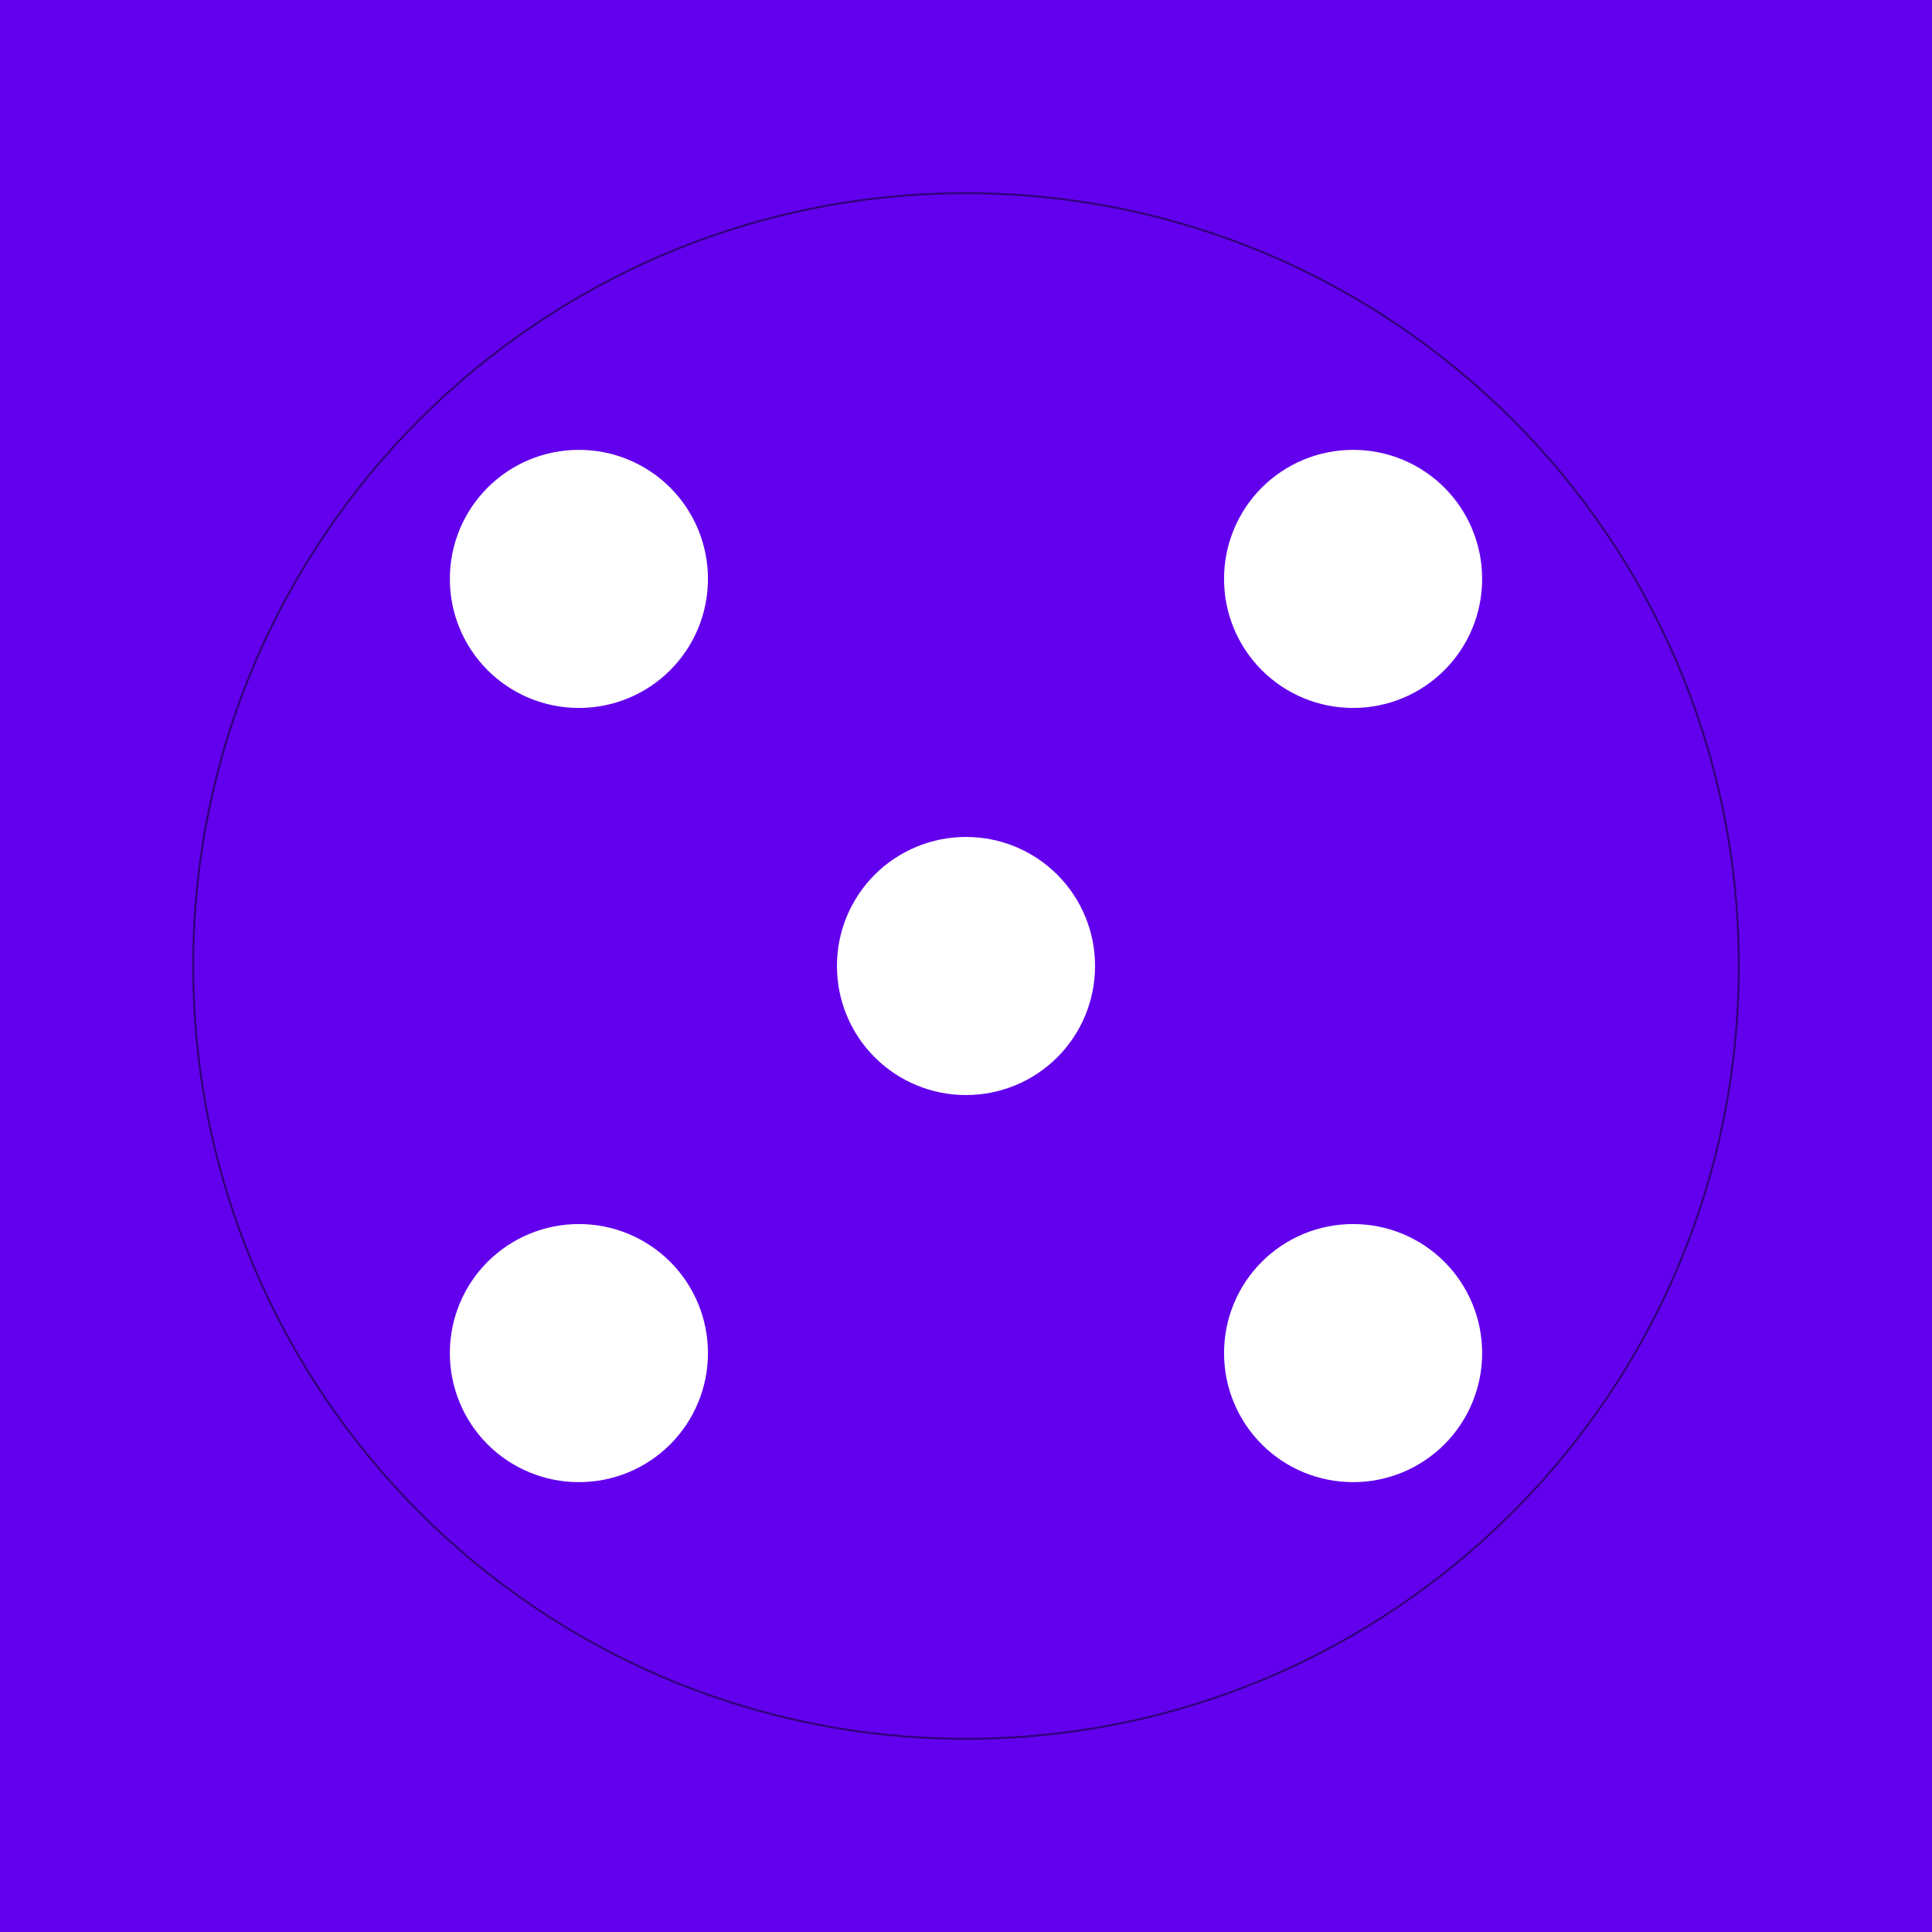
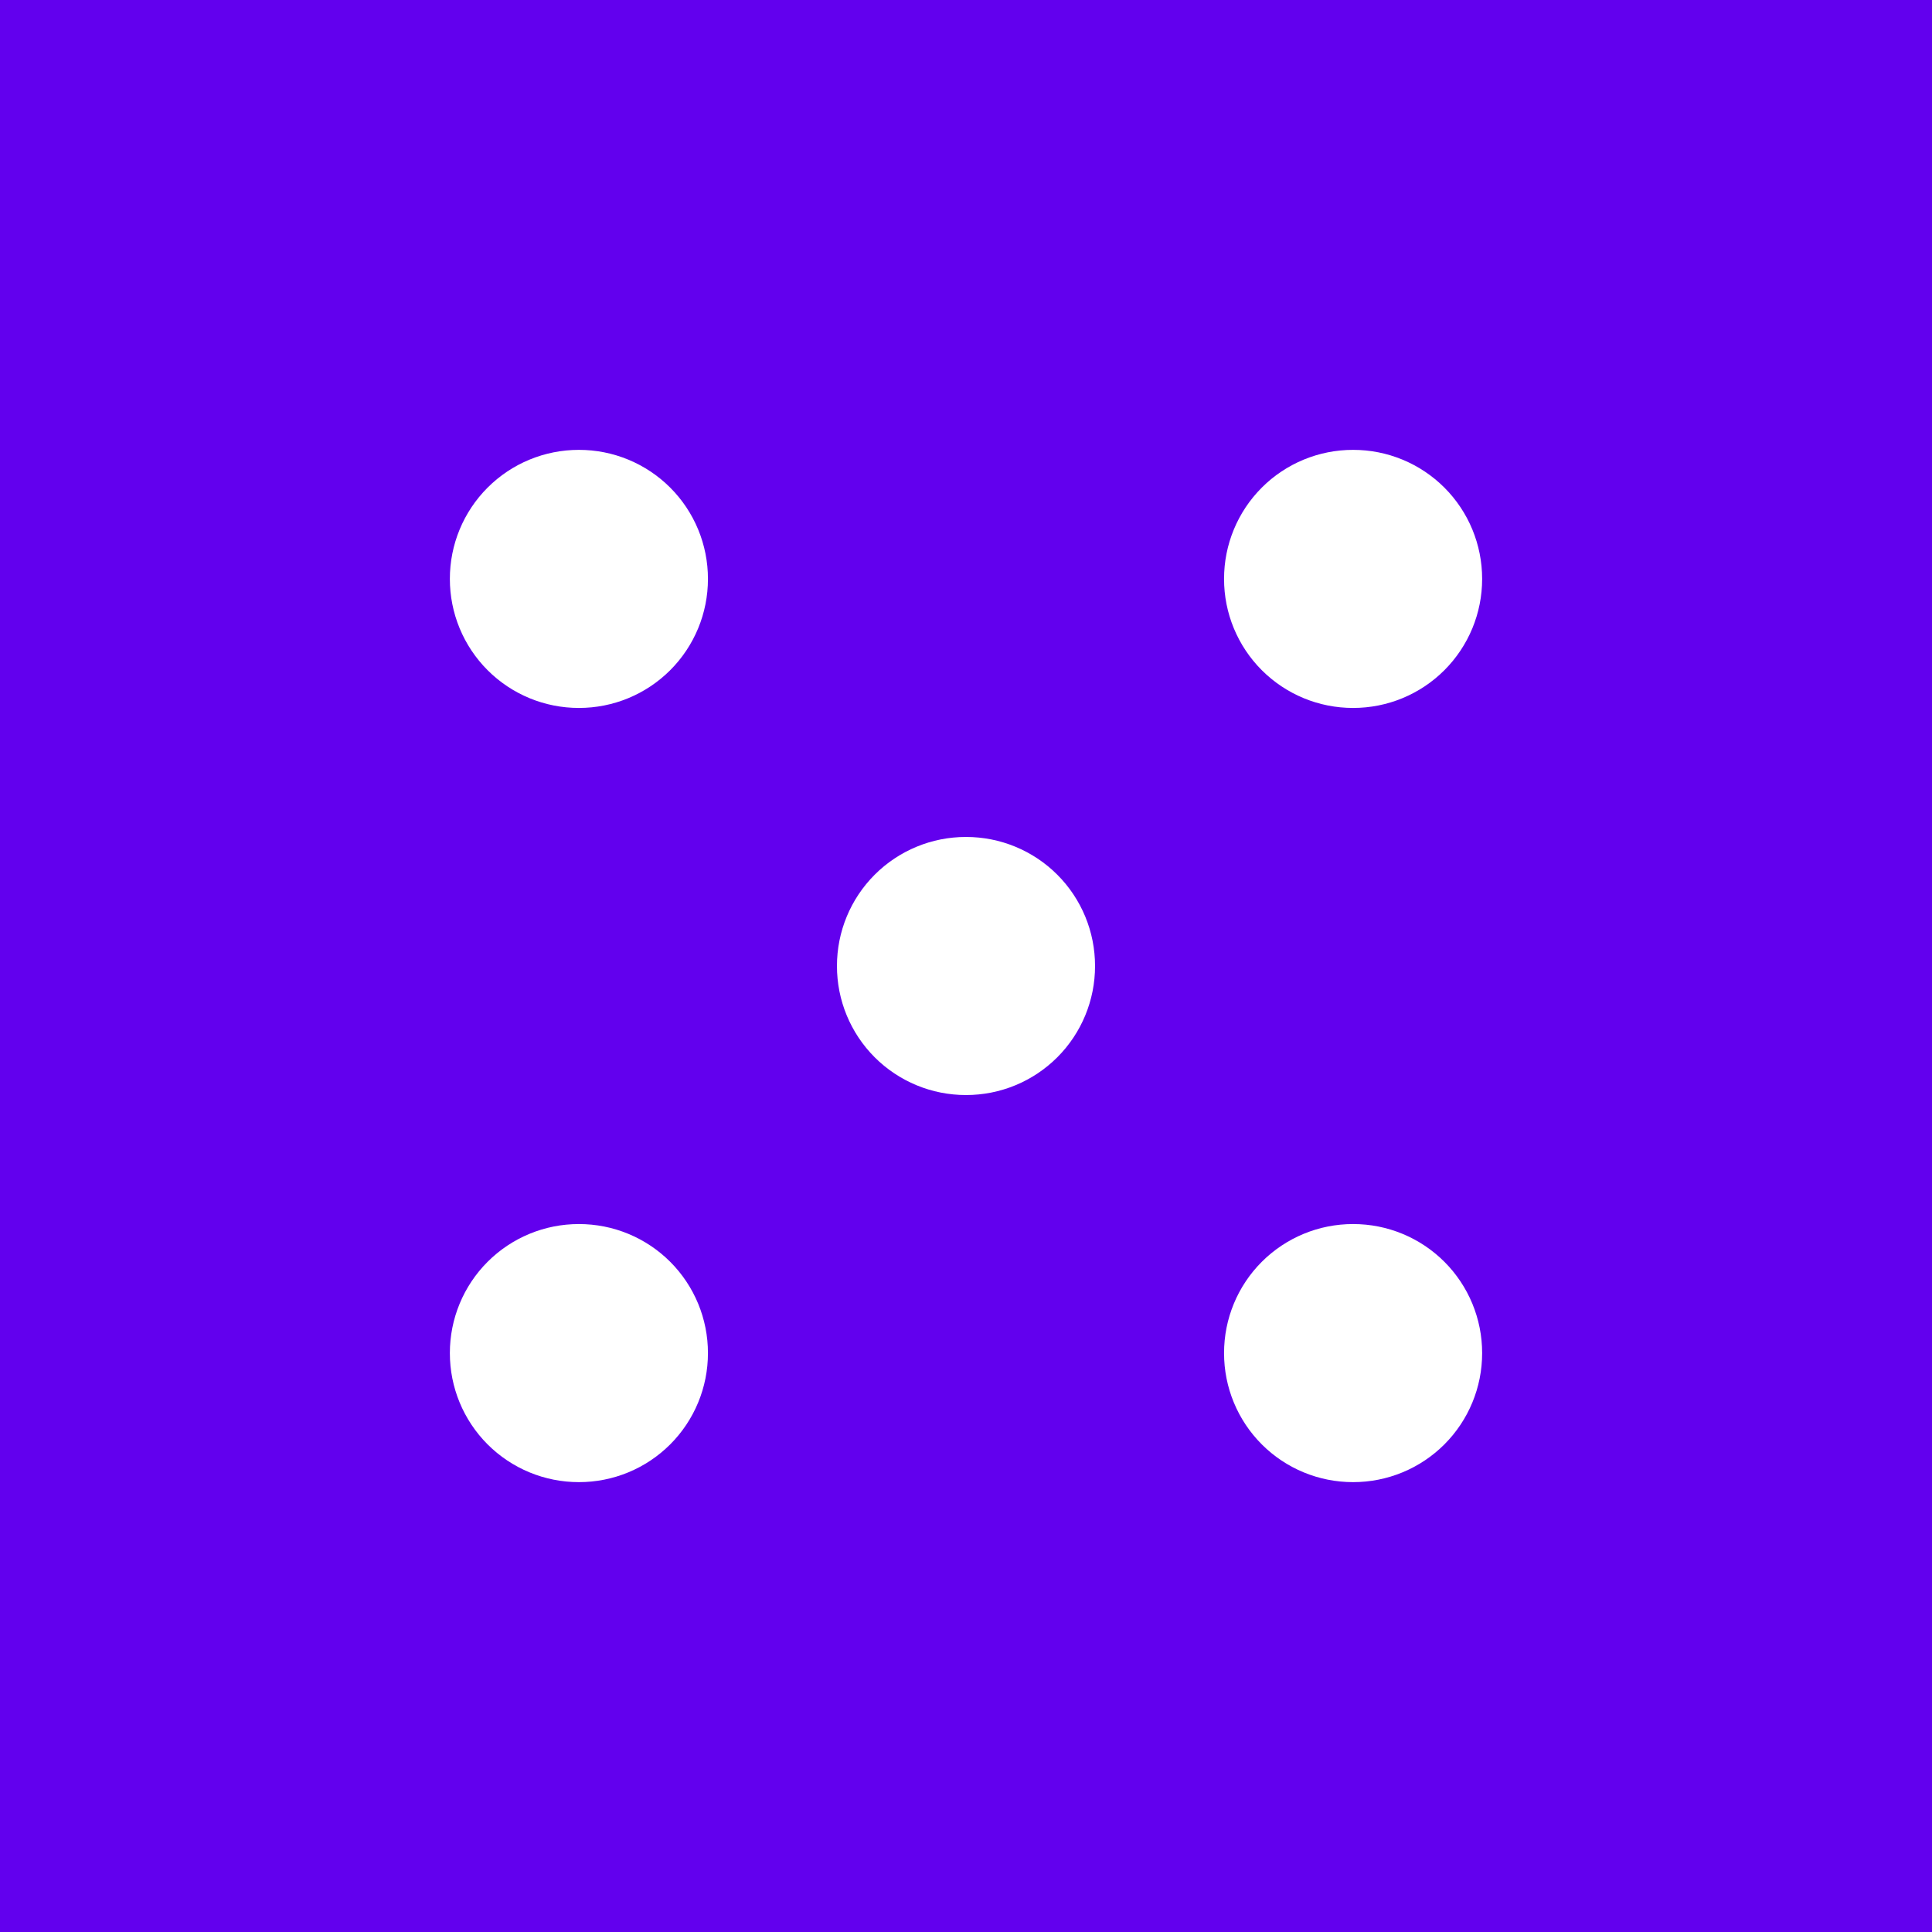
<svg xmlns="http://www.w3.org/2000/svg" viewBox="0 0 1000 1000" width="1000px" height="1000px">
  <path fill="#6200ee" d="M0 0h1000v1000H0z" />
-   <circle cx="500" cy="500" r="400" fill="none" stroke="#000" stroke-opacity=".5" />
  <path fill="#fff" d="M299.64 767.15a66.7 66.7 0 01-66.79-66.79 66.7 66.7 0 0166.79-66.79 66.7 66.7 0 0166.79 66.8 66.7 66.7 0 01-66.8 66.78zm0-400.72a66.7 66.7 0 01-66.79-66.8 66.7 66.7 0 0166.79-66.78 66.7 66.7 0 0166.79 66.79 66.7 66.7 0 01-66.8 66.79zM500 566.79A66.7 66.7 0 01433.21 500 66.7 66.7 0 01500 433.21 66.7 66.7 0 01566.79 500 66.7 66.7 0 01500 566.79zm200.36 200.36a66.7 66.7 0 01-66.79-66.79 66.7 66.7 0 0166.8-66.79 66.7 66.7 0 0166.78 66.8 66.7 66.7 0 01-66.79 66.78zm0-400.72a66.7 66.7 0 01-66.79-66.8 66.7 66.7 0 0166.8-66.78 66.7 66.7 0 0166.78 66.79 66.7 66.7 0 01-66.79 66.79z" />
</svg>
